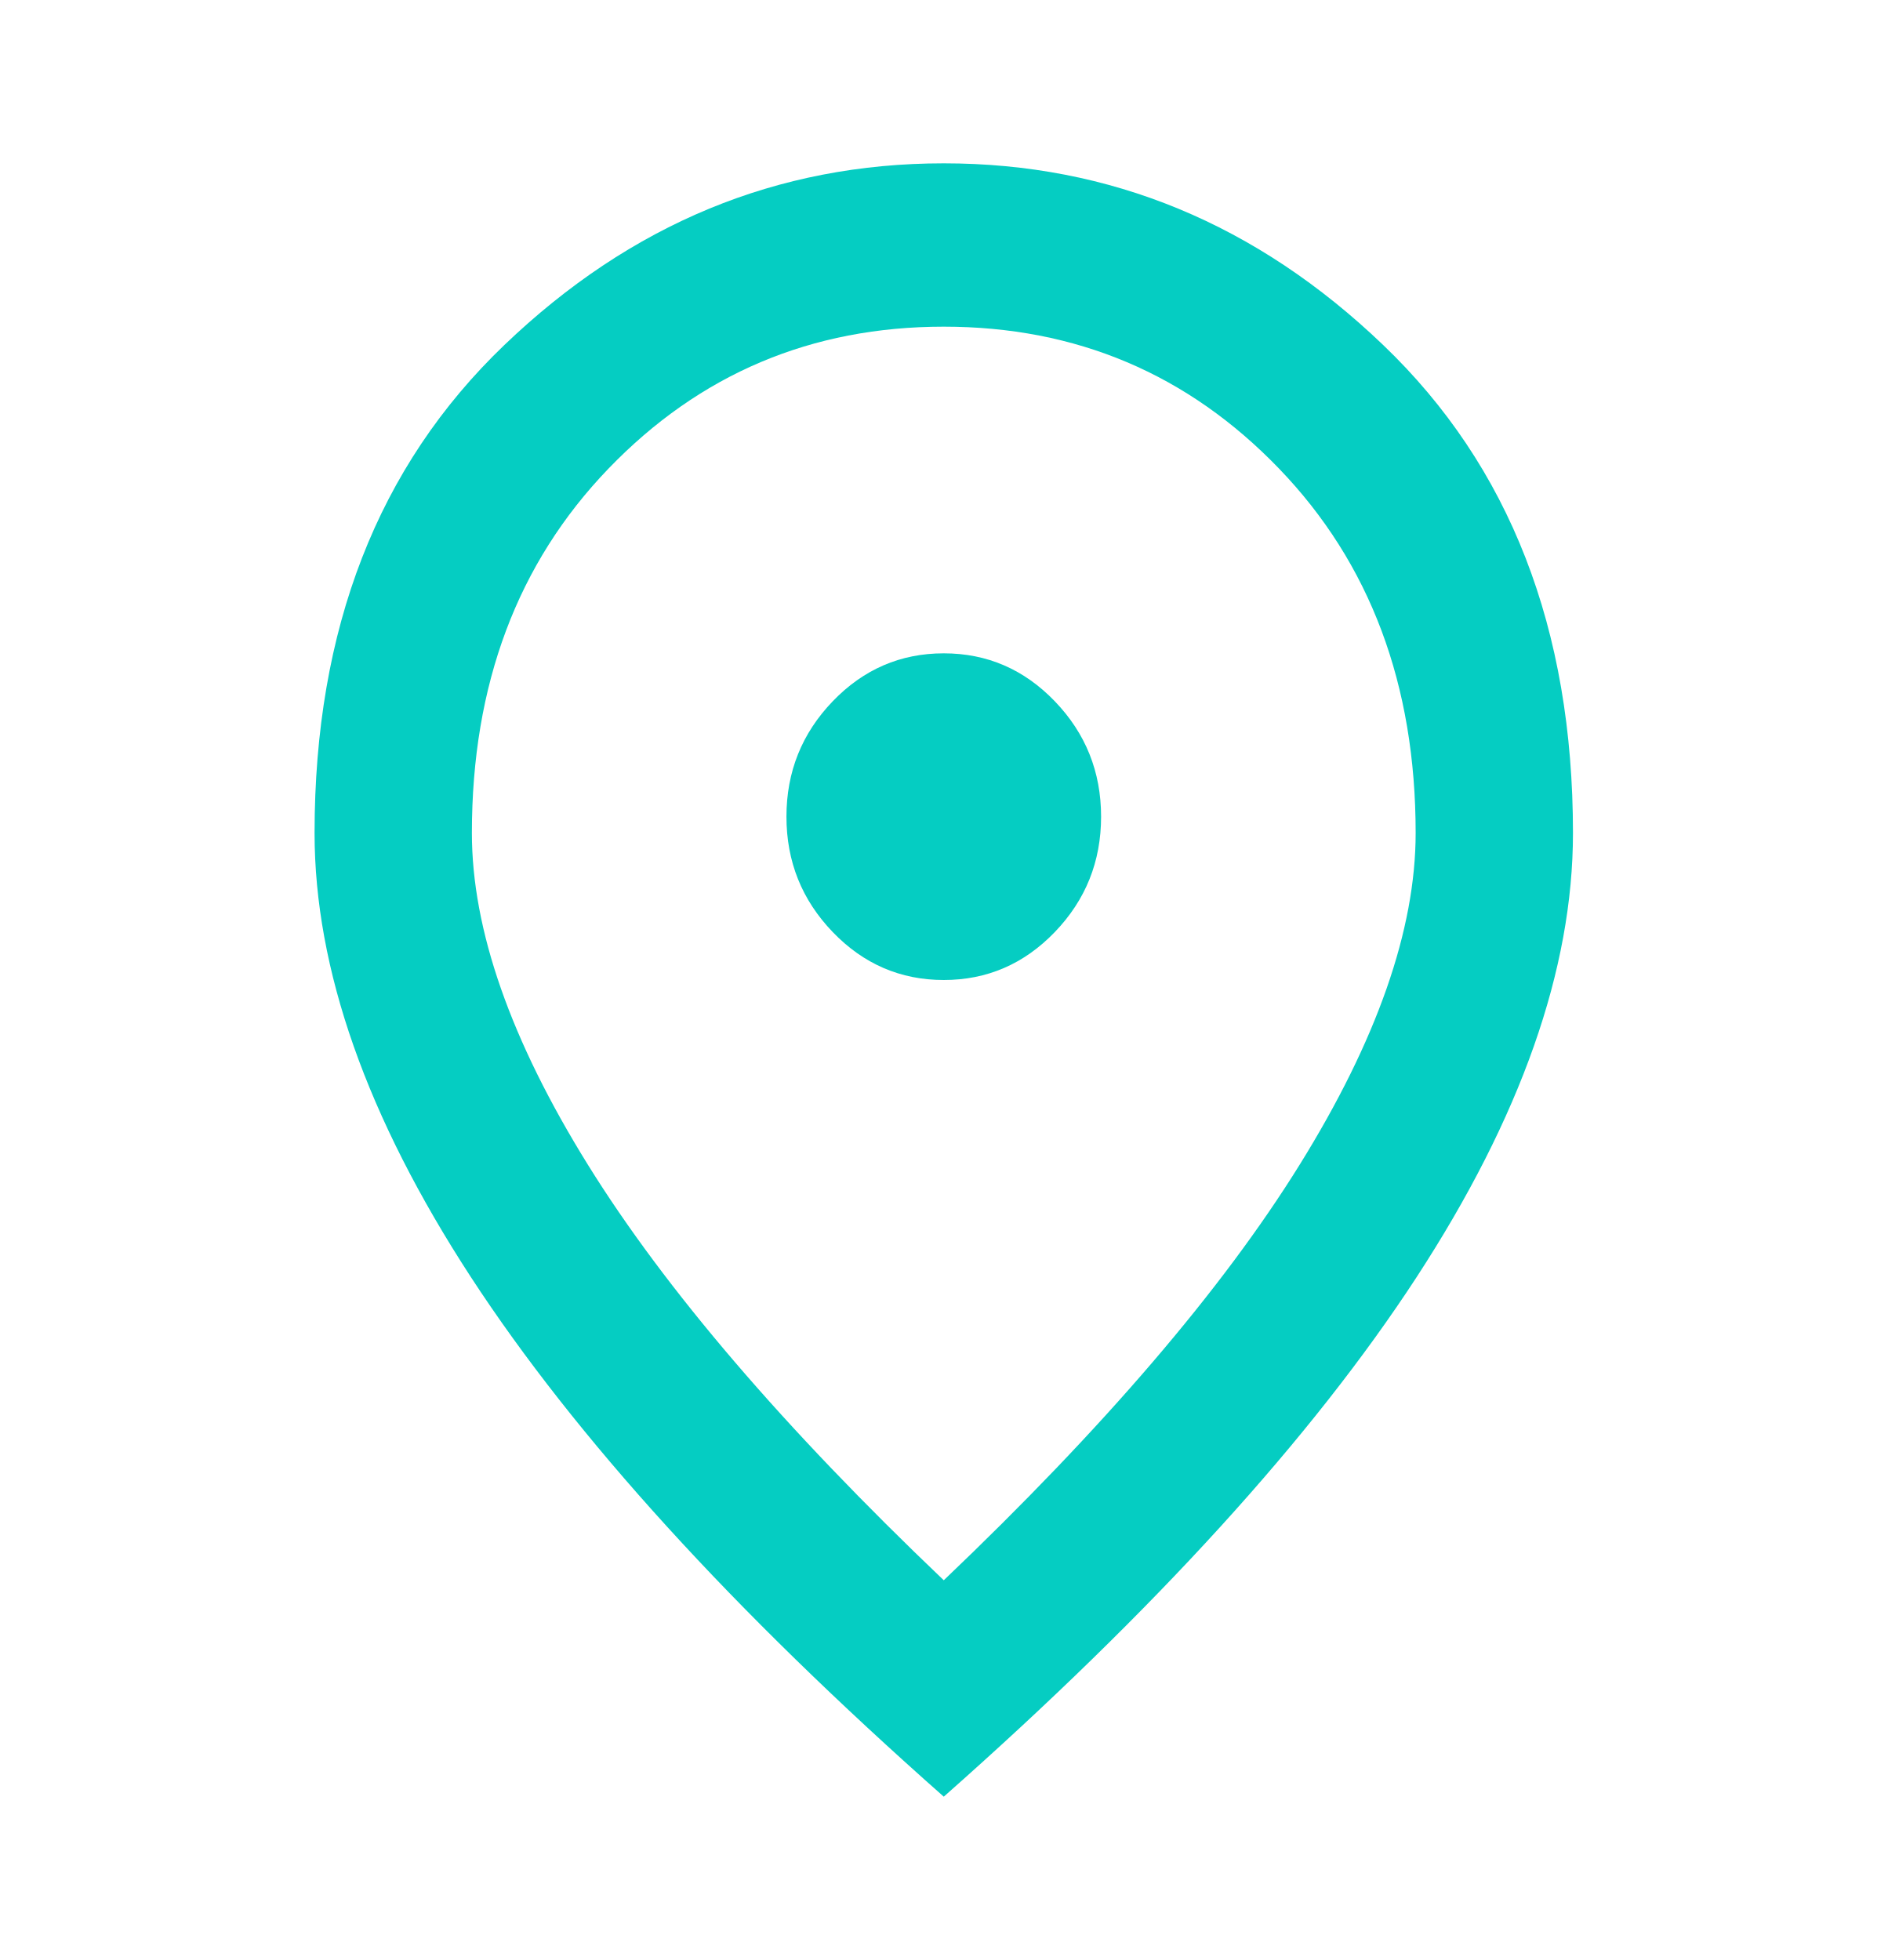
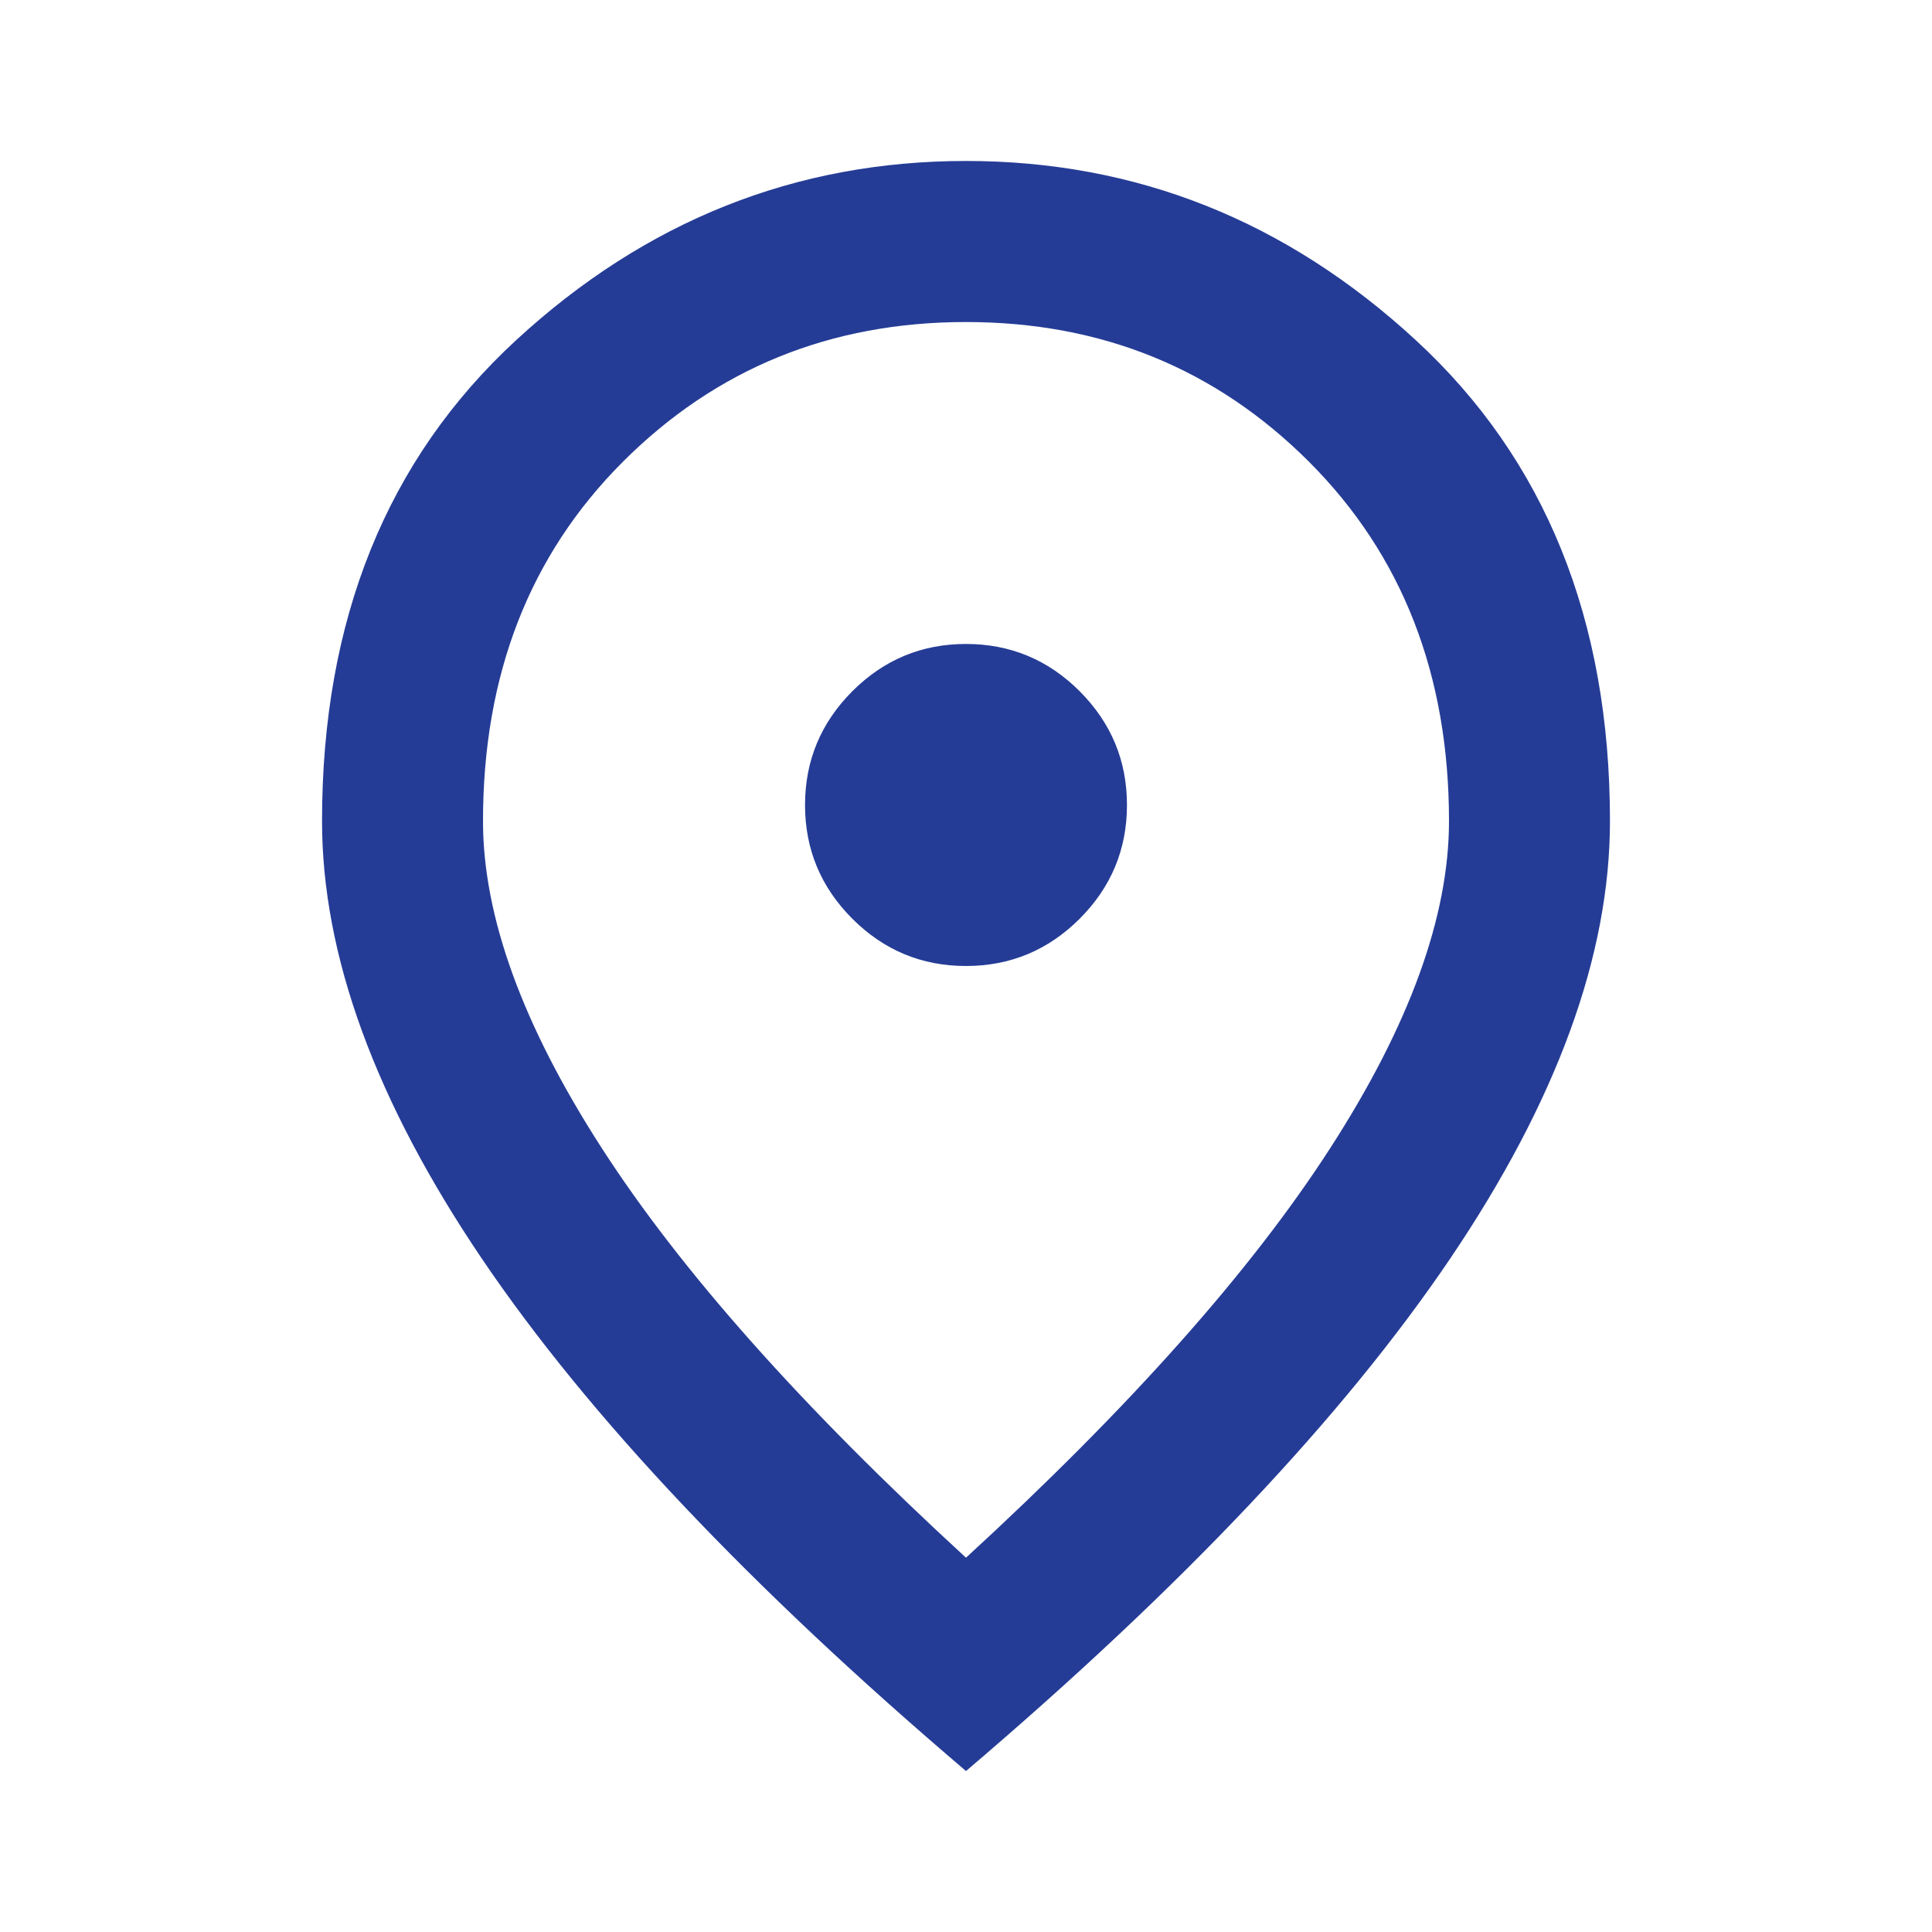
- <svg xmlns="http://www.w3.org/2000/svg" width="26" height="27" viewBox="0 0 26 27" fill="none">
-   <path d="M13 13.5C13.596 13.5 14.106 13.28 14.53 12.839C14.954 12.398 15.167 11.869 15.167 11.25C15.167 10.631 14.954 10.102 14.53 9.661C14.106 9.22 13.596 9 13 9C12.404 9 11.894 9.22 11.47 9.661C11.046 10.102 10.833 10.631 10.833 11.25C10.833 11.869 11.046 12.398 11.47 12.839C11.894 13.28 12.404 13.5 13 13.5ZM13 21.769C15.203 19.669 16.837 17.761 17.902 16.045C18.967 14.33 19.5 12.806 19.5 11.475C19.5 9.431 18.873 7.758 17.618 6.455C16.363 5.152 14.824 4.5 13 4.5C11.176 4.5 9.637 5.152 8.382 6.455C7.127 7.758 6.5 9.431 6.5 11.475C6.5 12.806 7.033 14.33 8.098 16.045C9.163 17.761 10.797 19.669 13 21.769ZM13 24.75C10.093 22.181 7.922 19.795 6.486 17.592C5.051 15.389 4.333 13.35 4.333 11.475C4.333 8.662 5.205 6.422 6.947 4.753C8.689 3.084 10.707 2.25 13 2.25C15.293 2.25 17.311 3.084 19.053 4.753C20.796 6.422 21.667 8.662 21.667 11.475C21.667 13.35 20.949 15.389 19.514 17.592C18.078 19.795 15.907 22.181 13 24.75Z" fill="#05CDC2" />
+ <svg xmlns="http://www.w3.org/2000/svg" width="19" height="19" viewBox="0 0 19 19" fill="none">
+   <path d="M9.5 9.5C9.935 9.5 10.308 9.345 10.618 9.035C10.928 8.725 11.083 8.352 11.083 7.917C11.083 7.481 10.928 7.109 10.618 6.798C10.308 6.488 9.935 6.333 9.5 6.333C9.064 6.333 8.692 6.488 8.382 6.798C8.072 7.109 7.917 7.481 7.917 7.917C7.917 8.352 8.072 8.725 8.382 9.035C8.692 9.345 9.064 9.5 9.5 9.5ZM9.5 15.319C11.11 13.841 12.304 12.498 13.082 11.291C13.861 10.084 14.25 9.012 14.25 8.075C14.25 6.637 13.791 5.459 12.874 4.542C11.957 3.625 10.832 3.167 9.5 3.167C8.167 3.167 7.042 3.625 6.125 4.542C5.208 5.459 4.75 6.637 4.75 8.075C4.75 9.012 5.139 10.084 5.918 11.291C6.696 12.498 7.89 13.841 9.5 15.319ZM9.5 17.417C7.376 15.609 5.789 13.93 4.74 12.38C3.691 10.829 3.167 9.394 3.167 8.075C3.167 6.096 3.803 4.519 5.076 3.345C6.35 2.171 7.824 1.583 9.5 1.583C11.175 1.583 12.65 2.171 13.923 3.345C15.197 4.519 15.833 6.096 15.833 8.075C15.833 9.394 15.309 10.829 14.26 12.38C13.211 13.93 11.624 15.609 9.5 17.417Z" fill="#253C96" />
</svg>
